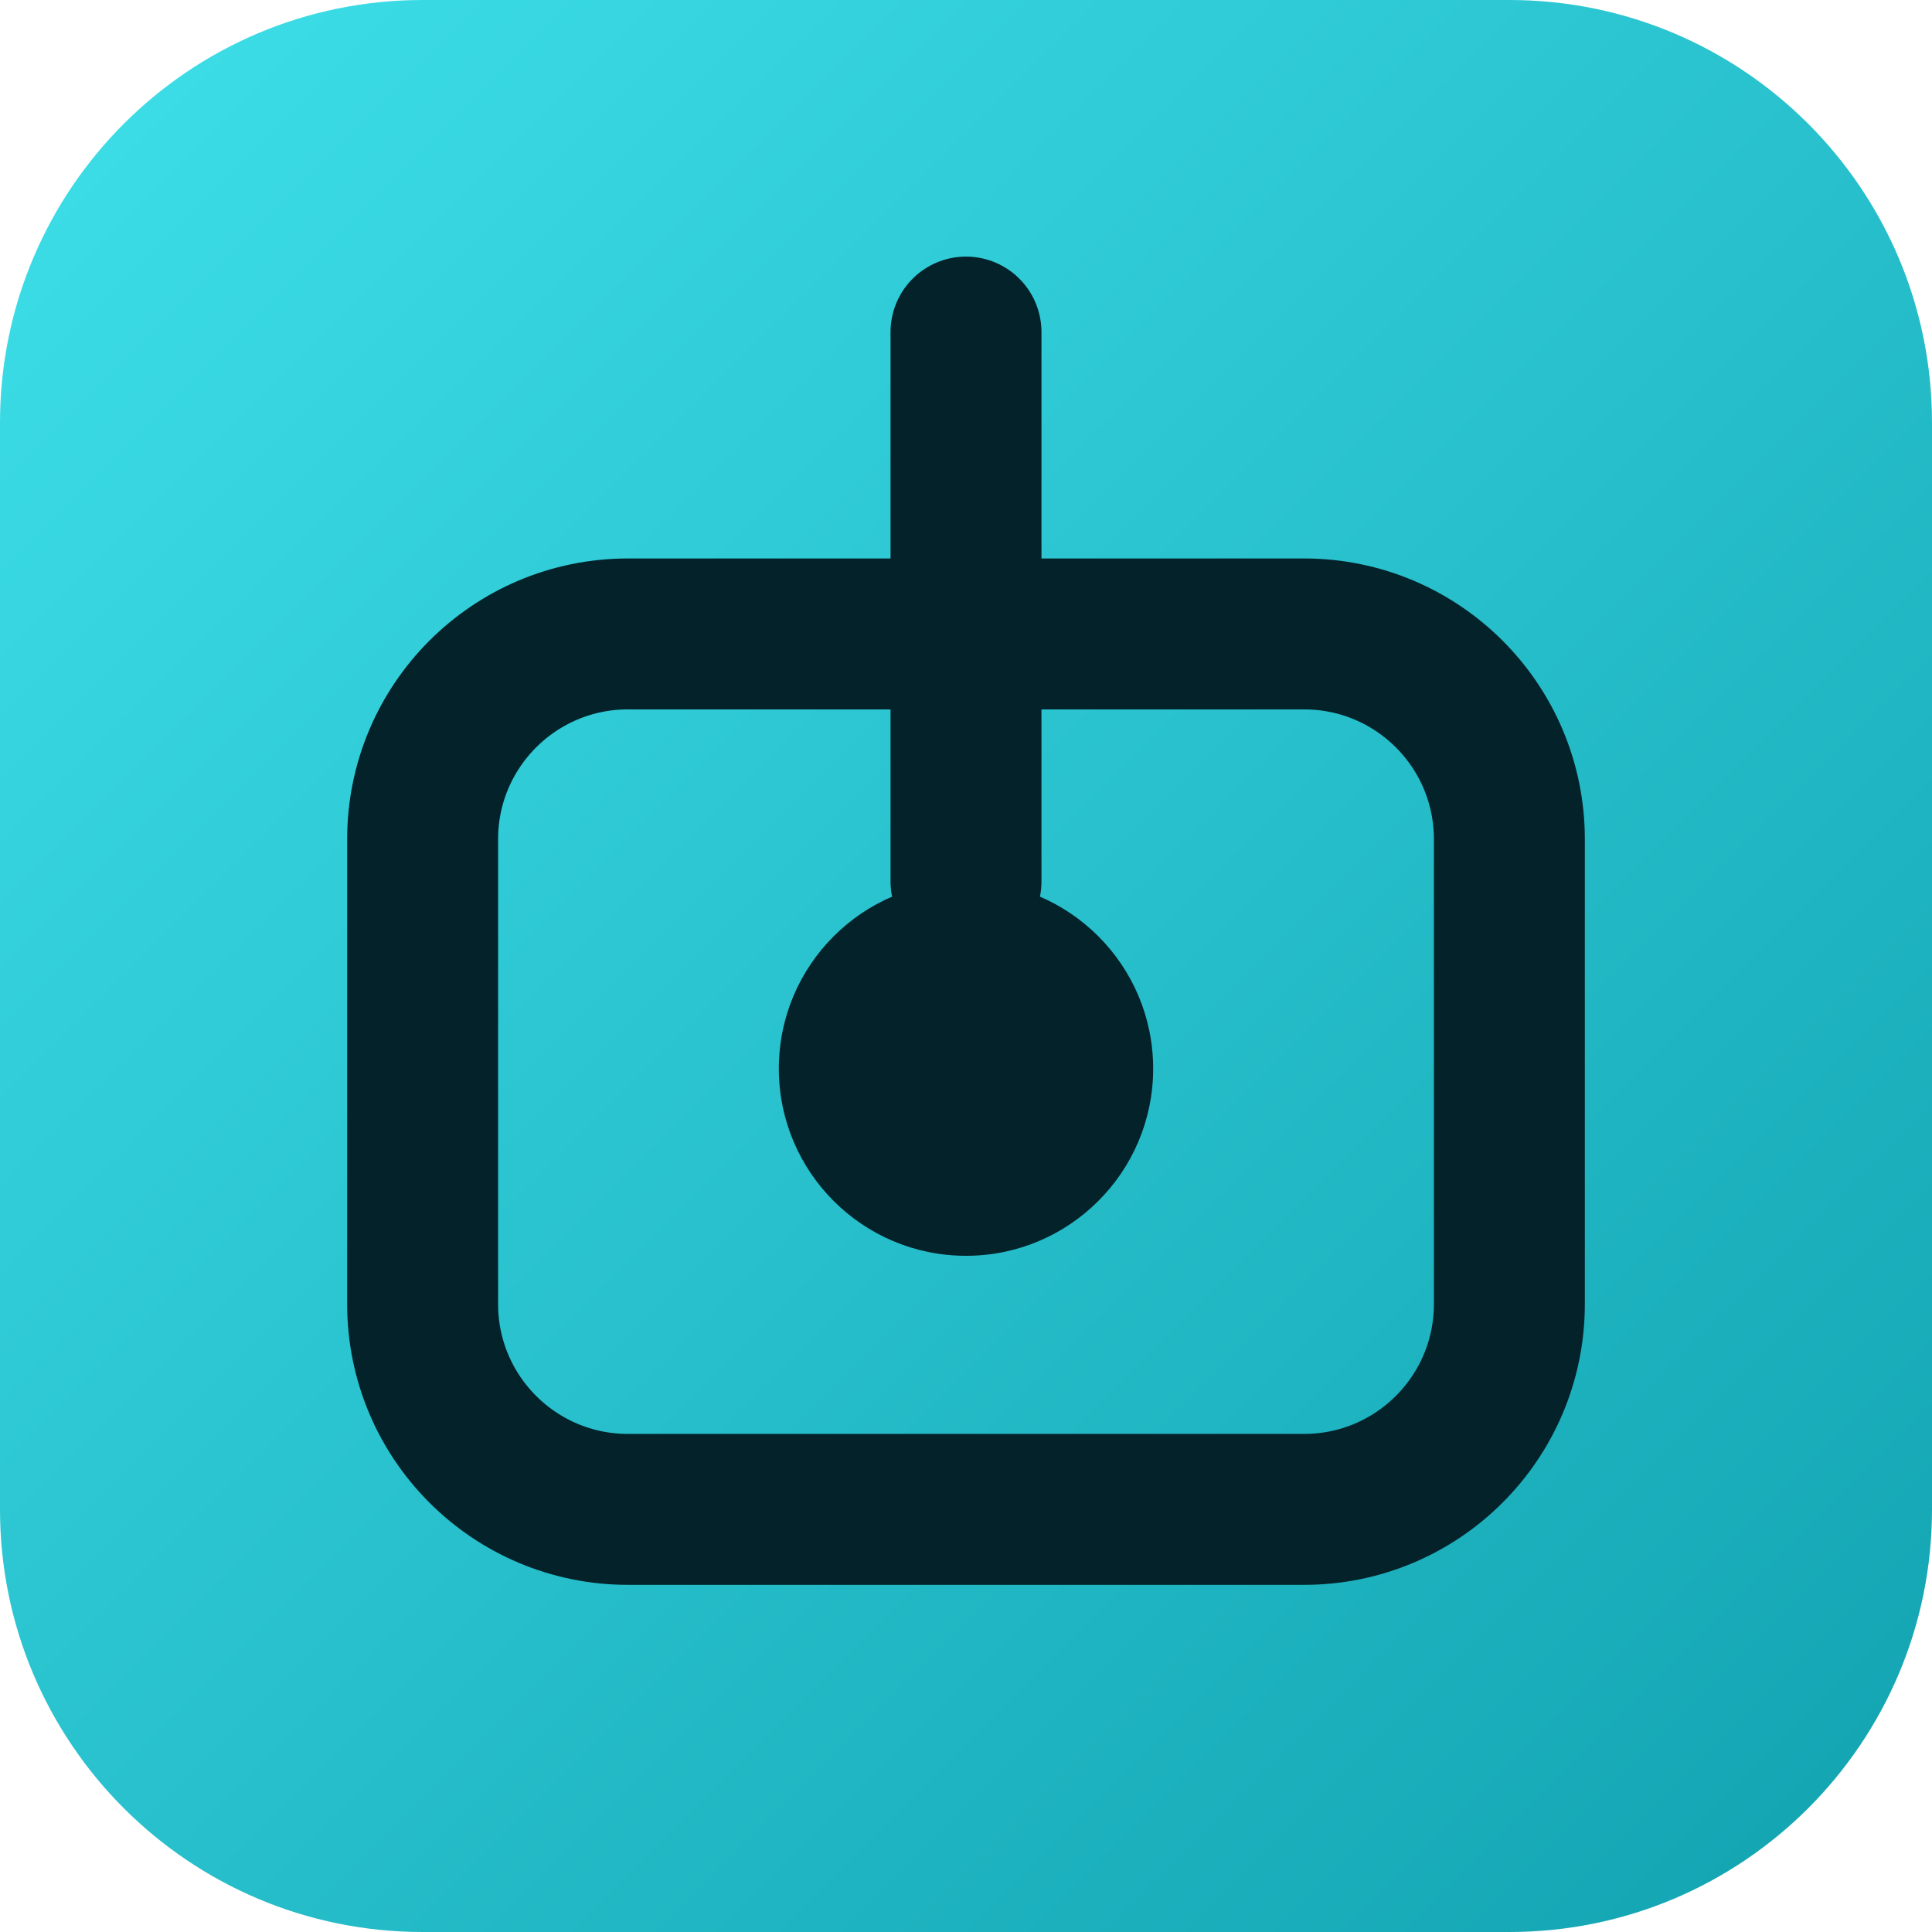
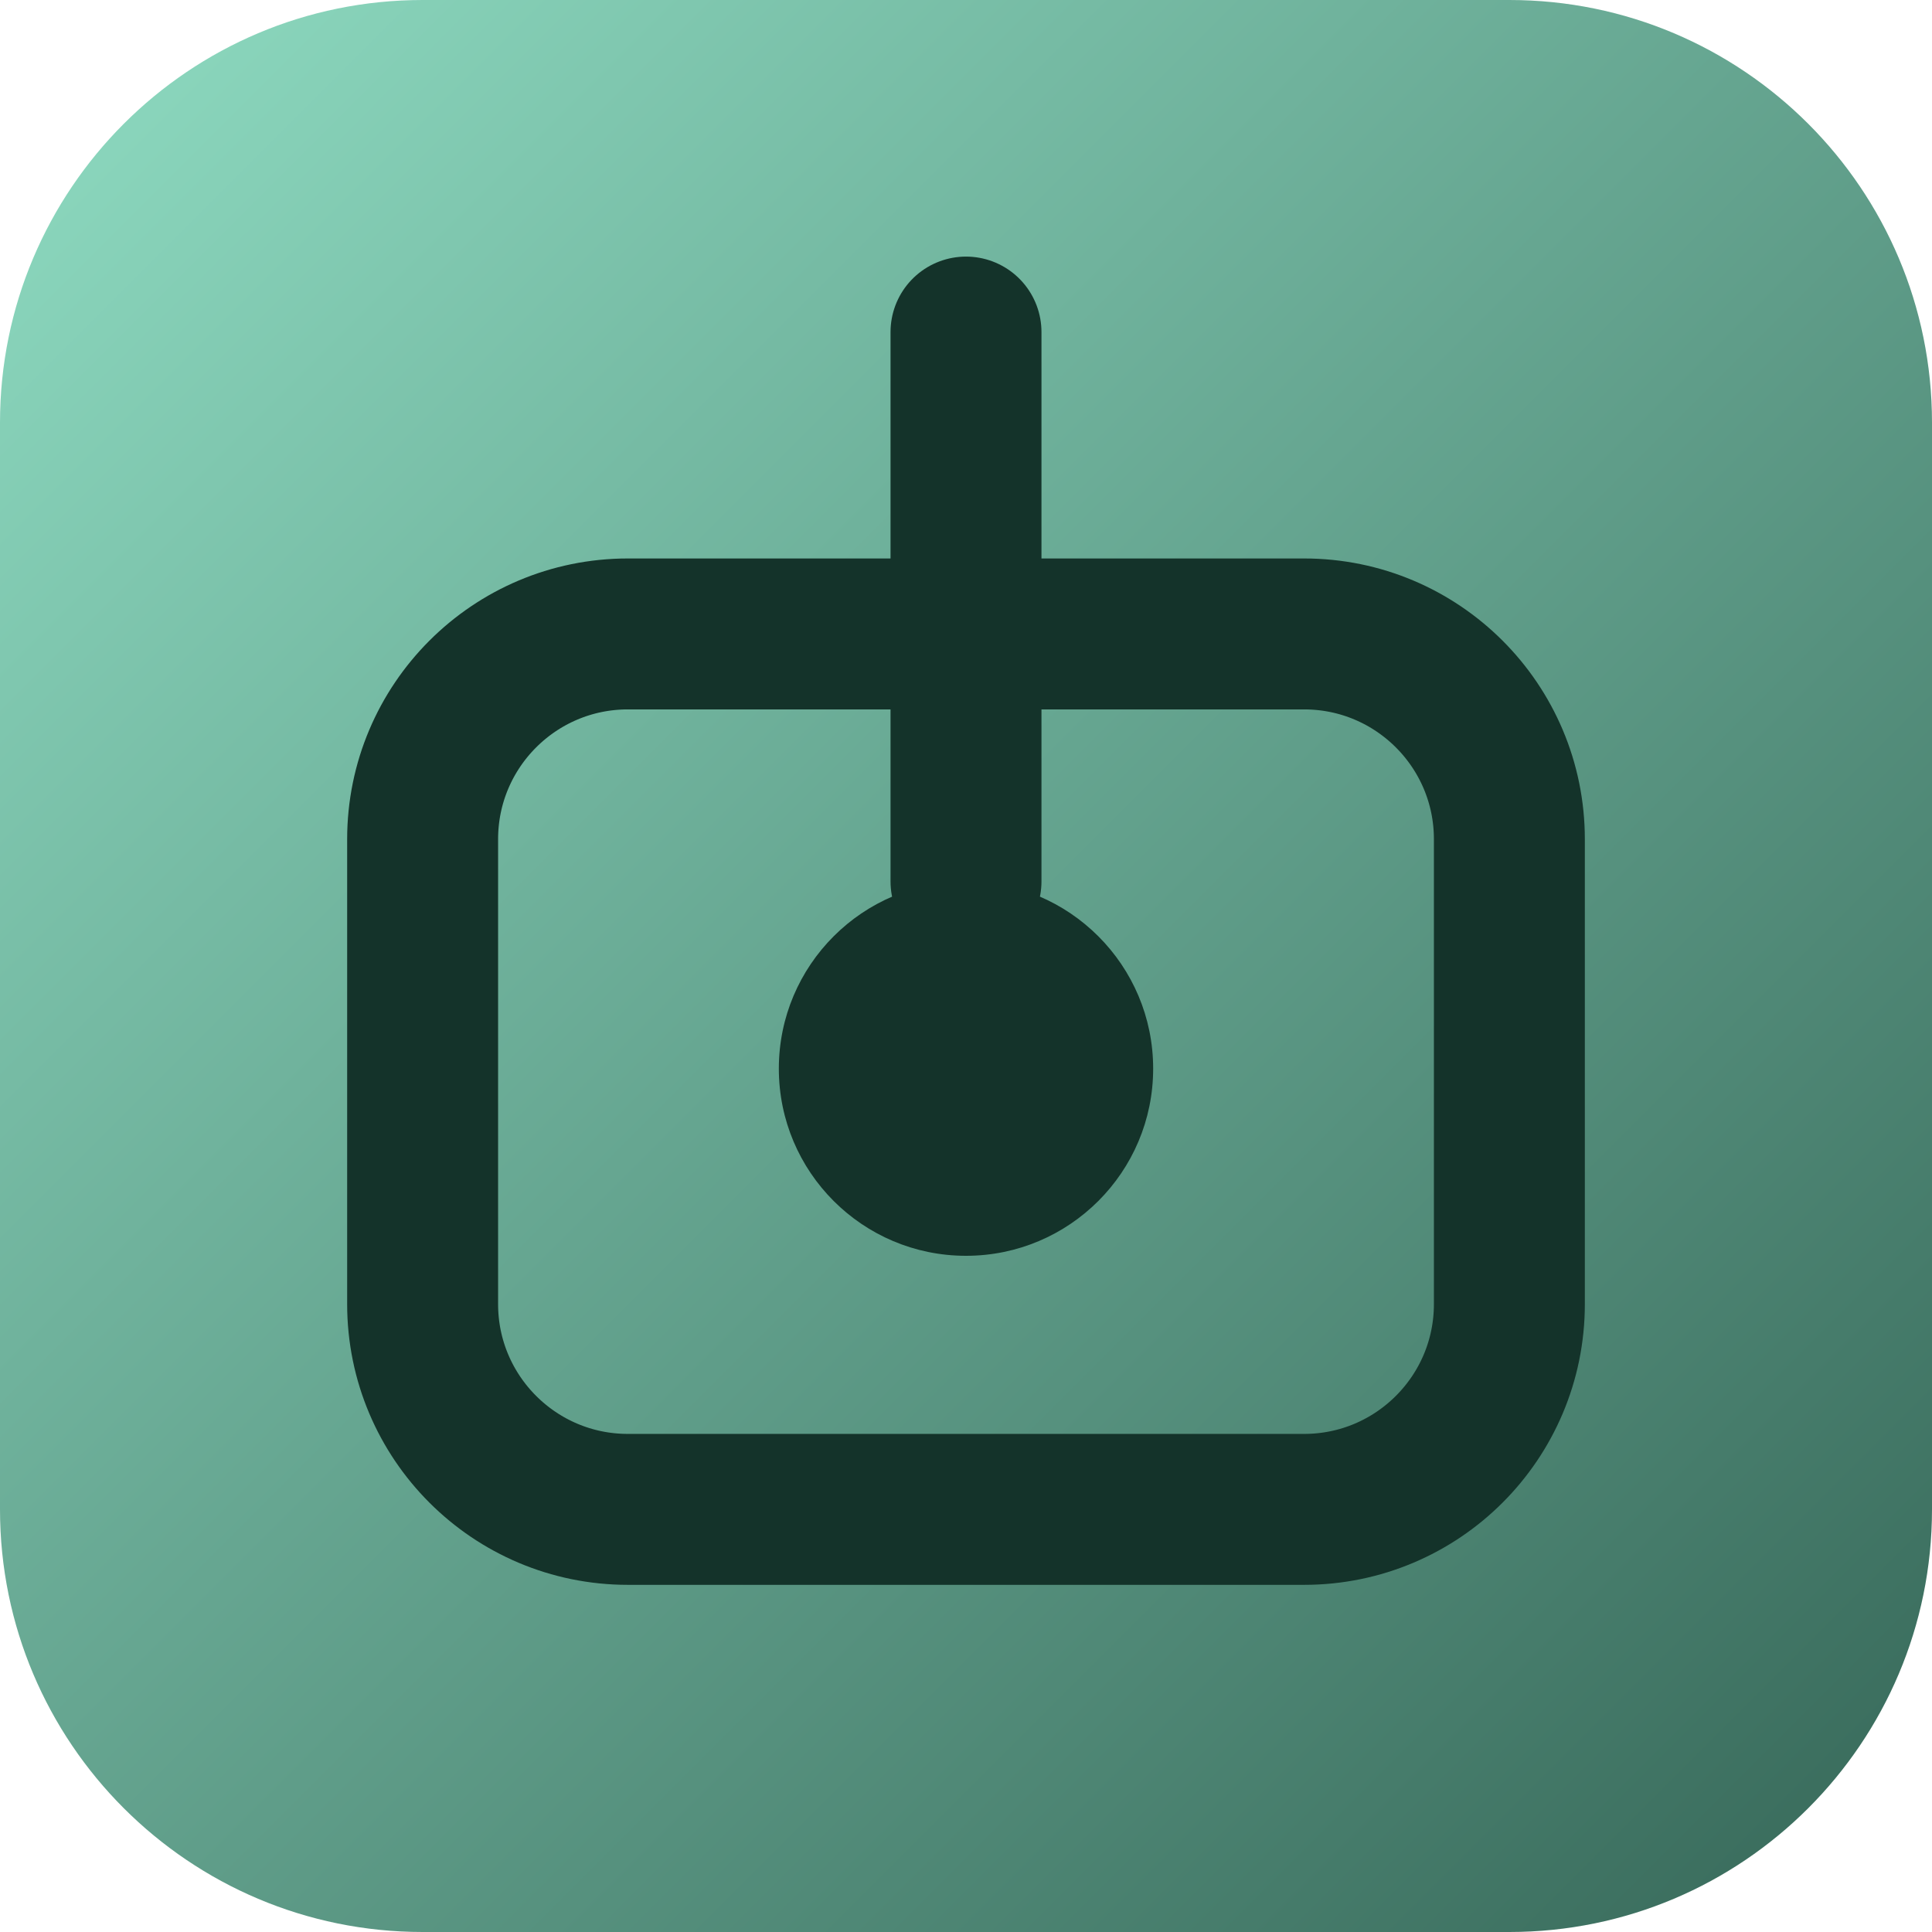
<svg xmlns="http://www.w3.org/2000/svg" viewBox="0 0 32 32" fill="none">
  <defs>
    <linearGradient id="dsimGrad" x1="0" y1="0" x2="32" y2="32" gradientUnits="userSpaceOnUse">
-       <stop offset="0" stop-color="#3ee0ea" />
-       <stop offset="1" stop-color="#12a2b0" />
+       <stop offset="0" stop-color="#8fdcc2" />
+       <stop offset="1" stop-color="#366758" />
    </linearGradient>
  </defs>
  <rect width="32" height="32" rx="7" fill="url(#dsimGrad)" />
-   <g stroke="#04222a" stroke-width="2.5" stroke-linecap="round" stroke-linejoin="round">
+   <g stroke="#14332a" stroke-width="2.5" stroke-linecap="round" stroke-linejoin="round">
    <rect x="7" y="10.5" width="18" height="14.5" rx="3.4" fill="none" />
    <line x1="16" y1="14.6" x2="16" y2="5.5" />
  </g>
-   <circle cx="16" cy="17.7" r="3.1" fill="#04222a" />
+   <circle cx="16" cy="17.7" r="3.1" fill="#14332a" />
</svg>
